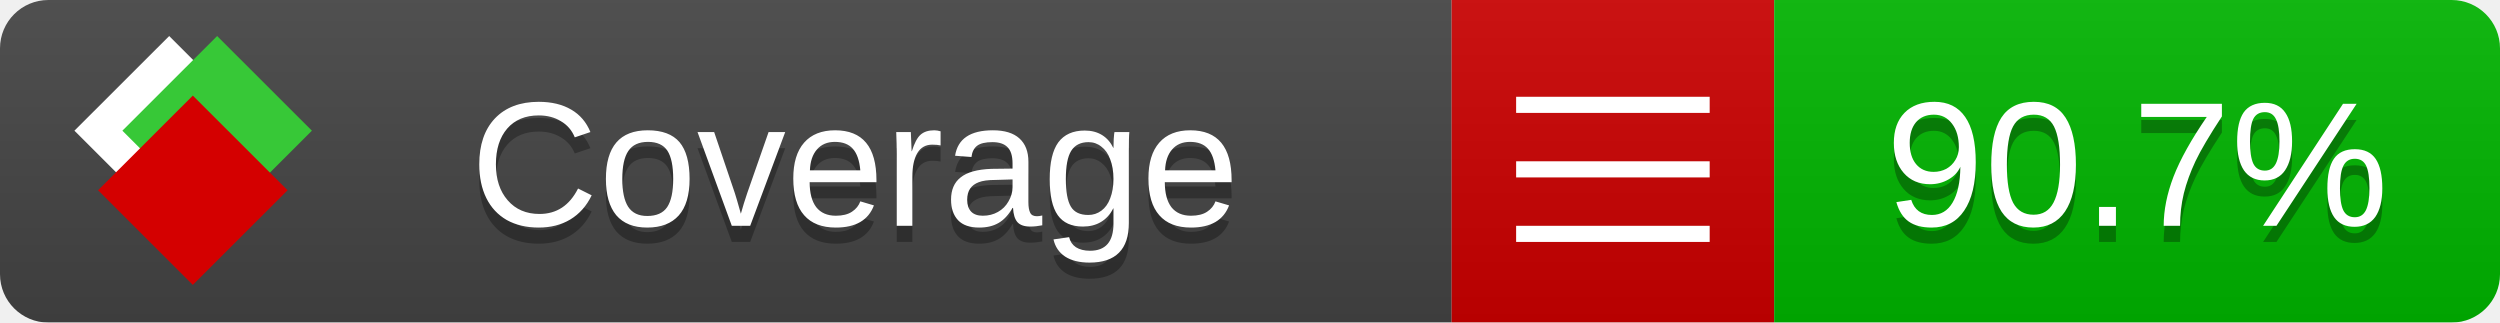
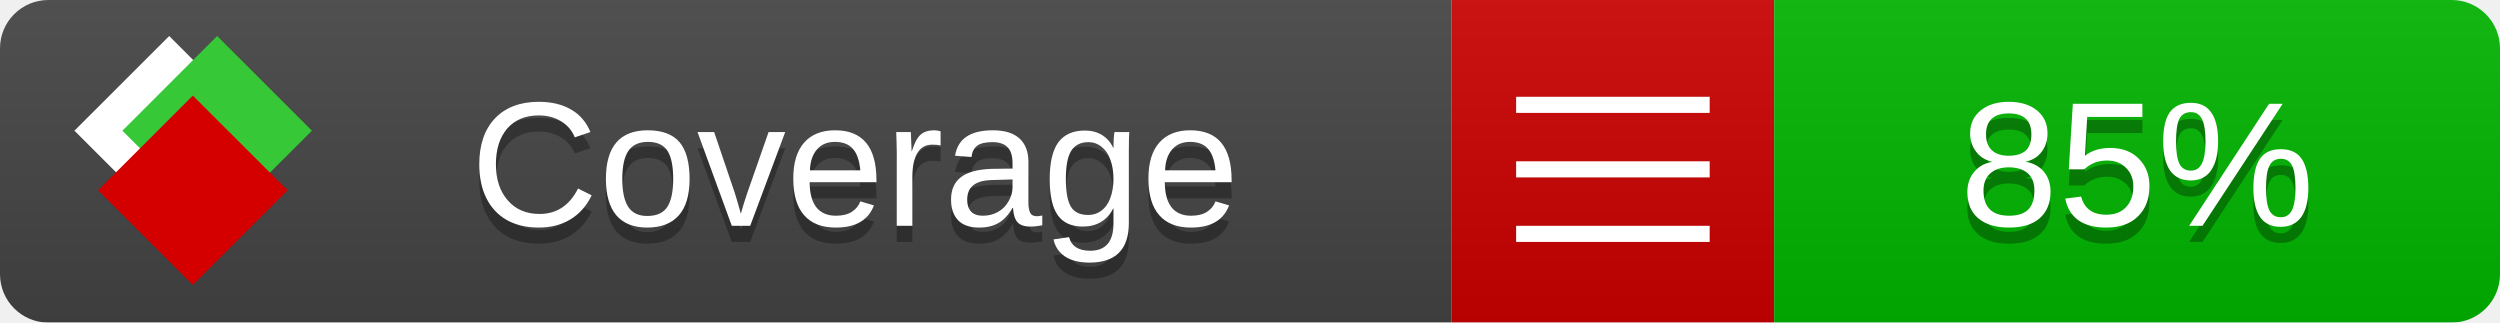
<svg xmlns="http://www.w3.org/2000/svg" xmlns:xlink="http://www.w3.org/1999/xlink" width="155" height="20">
  <style type="text/css">
          
            @keyframes fade1 {
                0% { visibility: visible; opacity: 1; }
               23% { visibility: visible; opacity: 1; }
               25% { visibility: hidden; opacity: 0; }
               48% { visibility: hidden; opacity: 0; }
               50% { visibility: hidden; opacity: 0; }
               73% { visibility: hidden; opacity: 0; }
               75% { visibility: hidden; opacity: 0; }
               98% { visibility: hidden; opacity: 0; }
              100% { visibility: visible; opacity: 1; }
            }
            @keyframes fade2 {
                0% { visibility: hidden; opacity: 0; }
               23% { visibility: hidden; opacity: 0; }
               25% { visibility: visible; opacity: 1; }
               48% { visibility: visible; opacity: 1; }
               50% { visibility: hidden; opacity: 0; }
               73% { visibility: hidden; opacity: 0; }
               75% { visibility: hidden; opacity: 0; }
               98% { visibility: hidden; opacity: 0; }
              100% { visibility: hidden; opacity: 0; }
            }
            @keyframes fade3 {
                0% { visibility: hidden; opacity: 0; }
               23% { visibility: hidden; opacity: 0; }
               25% { visibility: hidden; opacity: 0; }
               48% { visibility: hidden; opacity: 0; }
               50% { visibility: visible; opacity: 1; }
               73% { visibility: visible; opacity: 1; }
               75% { visibility: hidden; opacity: 0; }
               98% { visibility: hidden; opacity: 0; }
              100% { visibility: hidden; opacity: 0; }
            }
            @keyframes fade4 {
                0% { visibility: hidden; opacity: 0; }
               23% { visibility: hidden; opacity: 0; }
               25% { visibility: hidden; opacity: 0; }
               48% { visibility: hidden; opacity: 0; }
               50% { visibility: hidden; opacity: 0; }
               73% { visibility: hidden; opacity: 0; }
               75% { visibility: visible; opacity: 1; }
               98% { visibility: visible; opacity: 1; }
              100% { visibility: hidden; opacity: 0; }
            }
            .linecoverage {
                animation-duration: 15s;
                animation-name: fade1;
                animation-iteration-count: infinite;
            }
            .branchcoverage {
                animation-duration: 15s;
                animation-name: fade2;
                animation-iteration-count: infinite;
            }
            .methodcoverage {
                animation-duration: 15s;
                animation-name: fade3;
                animation-iteration-count: infinite;
            }
            .fullmethodcoverage {
                animation-duration: 15s;
                animation-name: fade4;
                animation-iteration-count: infinite;
            }
          
    </style>
  <defs>
    <linearGradient id="gradient" x2="0" y2="100%">
      <stop offset="0" stop-color="#bbb" stop-opacity=".1" />
      <stop offset="1" stop-opacity=".1" />
    </linearGradient>
    <linearGradient id="c">
      <stop offset="0" stop-color="#d40000" />
      <stop offset="1" stop-color="#ff2a2a" />
    </linearGradient>
    <linearGradient id="a">
      <stop offset="0" stop-color="#e0e0de" />
      <stop offset="1" stop-color="#fff" />
    </linearGradient>
    <linearGradient id="b">
      <stop offset="0" stop-color="#37c837" />
      <stop offset="1" stop-color="#217821" />
    </linearGradient>
    <linearGradient xlink:href="#a" id="e" x1="106.44" x2="69.96" y1="-11.96" y2="-46.84" gradientTransform="matrix(-.8426 -.00045 -.00045 -.8426 -94.27 -75.82)" gradientUnits="userSpaceOnUse" />
    <linearGradient xlink:href="#b" id="f" x1="56.19" x2="77.97" y1="-23.45" y2="10.62" gradientTransform="matrix(.8426 .00045 .00045 .8426 94.27 75.82)" gradientUnits="userSpaceOnUse" />
    <linearGradient xlink:href="#c" id="g" x1="79.98" x2="132.9" y1="10.79" y2="10.79" gradientTransform="matrix(.8426 .00045 .00045 .8426 94.27 75.82)" gradientUnits="userSpaceOnUse" />
    <mask id="mask">
      <rect width="155" height="20" rx="3" fill="#fff" />
    </mask>
    <g id="icon" transform="matrix(.04486 0 0 .04481 -.48 -.63)">
      <rect width="52.92" height="52.92" x="-109.72" y="-27.13" fill="url(#e)" transform="rotate(-135)" />
      <rect width="52.92" height="52.92" x="70.19" y="-39.18" fill="url(#f)" transform="rotate(45)" />
      <rect width="52.92" height="52.92" x="80.05" y="-15.74" fill="url(#g)" transform="rotate(45)" />
    </g>
  </defs>
  <g mask="url(#mask)">
    <rect x="0" y="0" width="90" height="20" fill="#444" />
    <rect x="90" y="0" width="20" height="20" fill="#c00" />
    <rect x="110" y="0" width="45" height="20" fill="#00B600" />
    <rect x="0" y="0" width="155" height="20" fill="url(#gradient)" />
  </g>
  <g>
    <path class="" stroke="#fff" d="M94 6.5 h12 M94 10.5 h12 M94 14.5 h12" />
  </g>
  <g fill="#fff" text-anchor="middle" font-family="Verdana,Arial,Geneva,sans-serif" font-size="11">
    <a xlink:href="https://github.com/danielpalme/ReportGenerator" target="_top">
      <use xlink:href="#icon" transform="translate(3,1) scale(3.5)" />
    </a>
    <text x="53" y="15" fill="#010101" fill-opacity=".3">Coverage</text>
    <text x="53" y="14" fill="#fff">Coverage</text>
-     <text class="" x="132.5" y="15" fill="#010101" fill-opacity=".3">90.7%</text>
-     <text class="" x="132.5" y="14">90.7%</text>
+     <text class="" x="132.5" y="15" fill="#010101" fill-opacity=".3">85%</text>
+     <text class="" x="132.5" y="14">85%</text>
  </g>
  <g>
    <rect class="" x="90" y="0" width="65" height="20" fill-opacity="0" />
  </g>
</svg>
